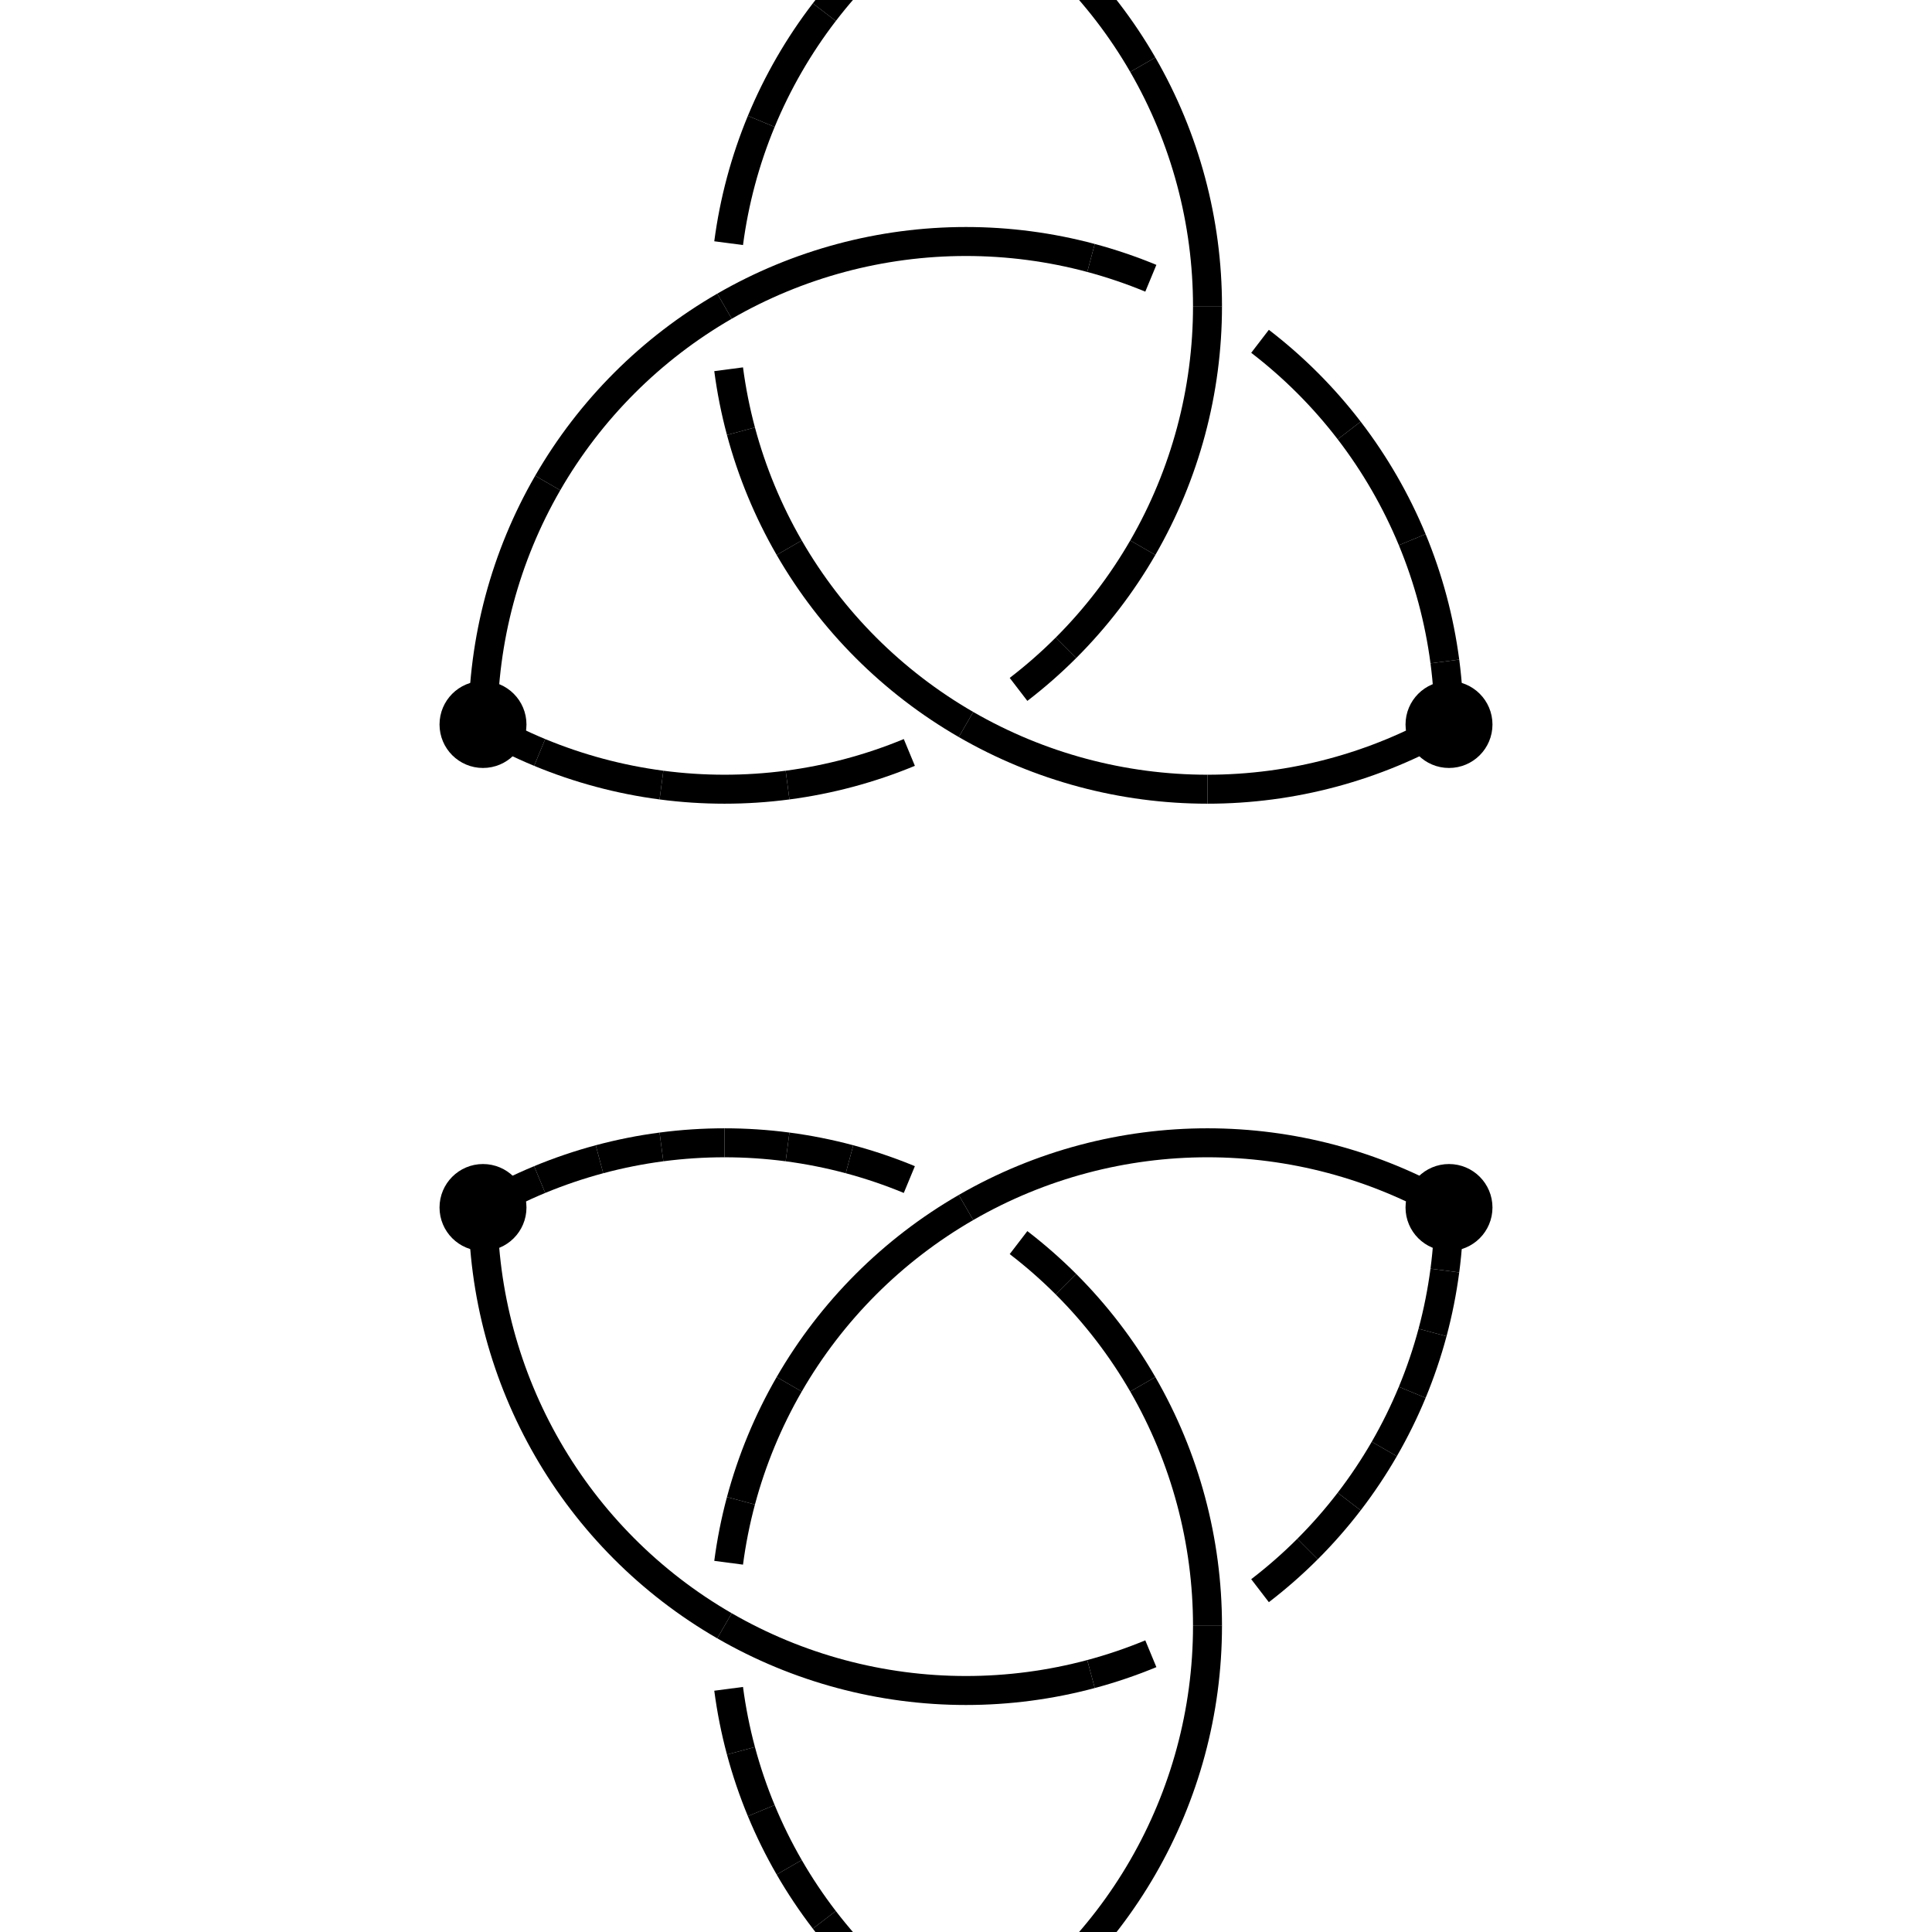
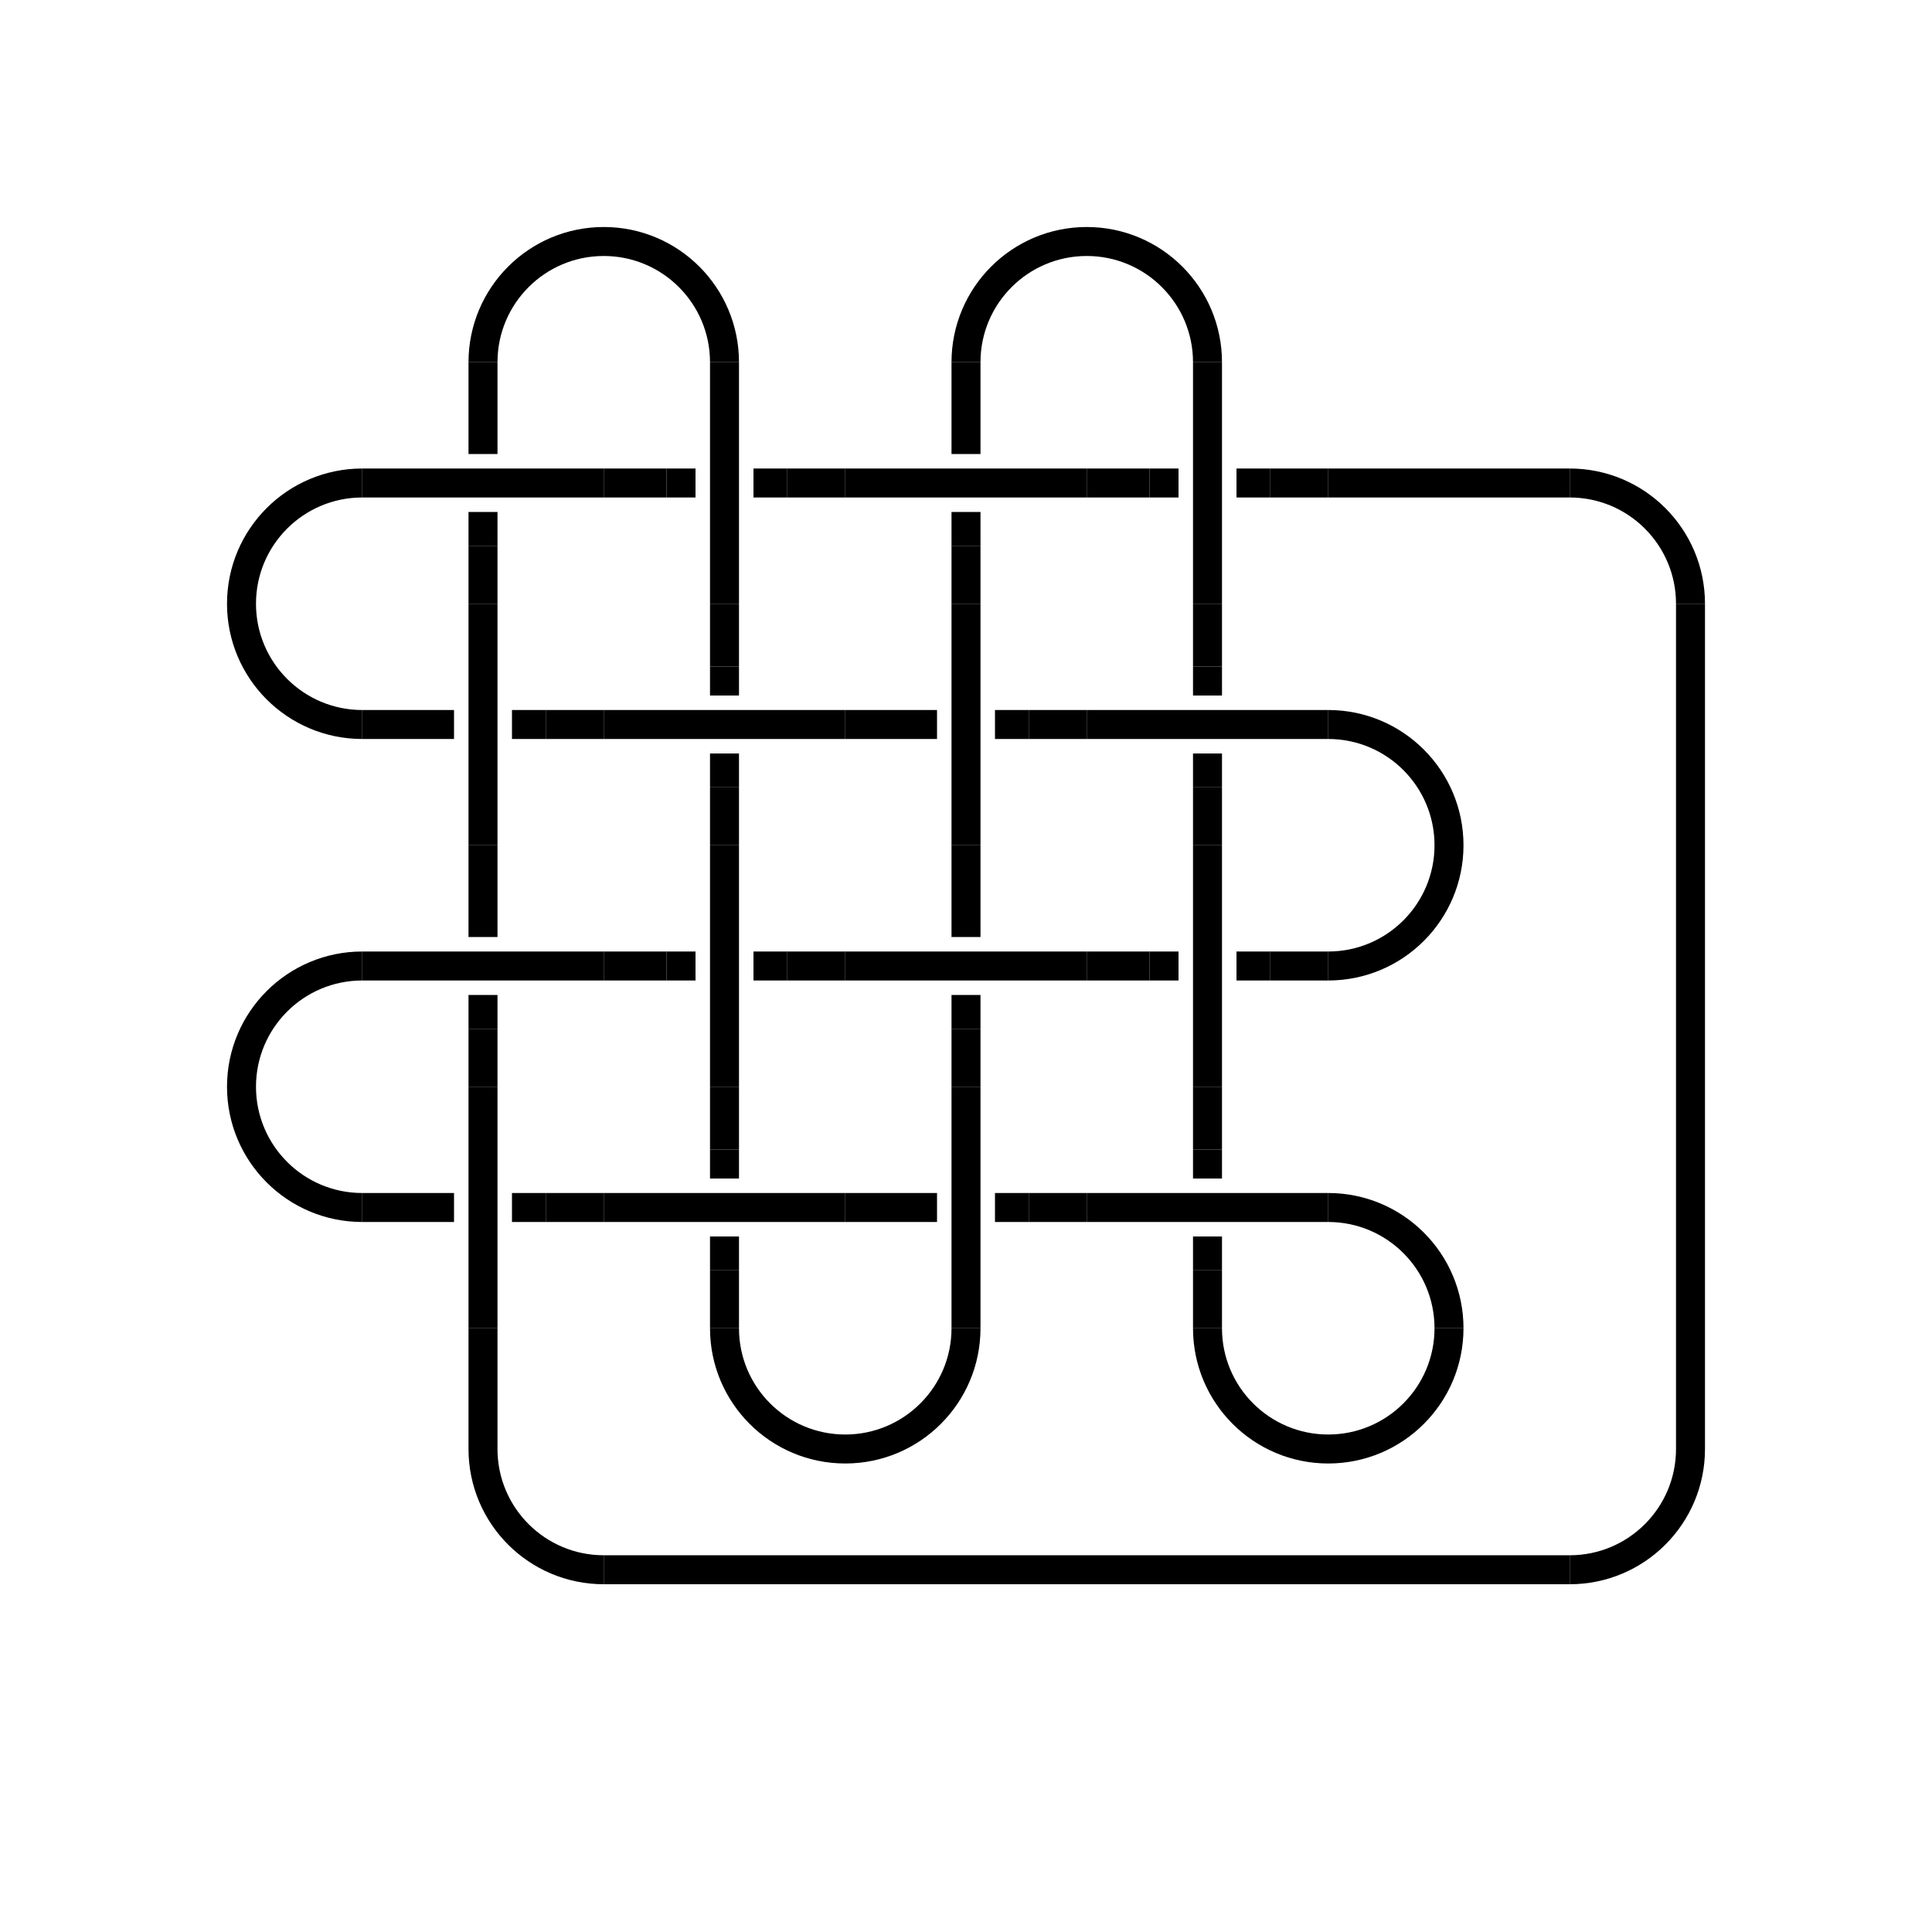
<svg xmlns="http://www.w3.org/2000/svg" width="400" height="400" viewbox="0 0 400 400">
-   <path d="M100 150           A100 100 0 0 1 113.397 100" fill="none" stroke="black" stroke-width="6" />
-   <path d="M113.397 100           A100 100 0 0 1 150 63.397" fill="none" stroke="black" stroke-width="6" />
-   <path d="M150 63.397           A100 100 0 0 1 200 50" fill="none" stroke="black" stroke-width="6" />
-   <path d="M225.882 53.407           A100 100 0 0 1 238.268 57.612" fill="none" stroke="black" stroke-width="6" />
-   <path d="M200 50           A100 100 0 0 1 225.882 53.407" fill="none" stroke="black" stroke-width="6" />
-   <path d="M260.876 70.665           A100 100 0 0 1 279.335 89.124" fill="none" stroke="black" stroke-width="6" />
-   <path d="M279.335 89.124           A100 100 0 0 1 292.388 111.732" fill="none" stroke="black" stroke-width="6" />
-   <path d="M292.388 111.732           A100 100 0 0 1 299.144 136.947" fill="none" stroke="black" stroke-width="6" />
-   <path d="M299.144 136.947           A100 100 0 0 1 300 150" fill="none" stroke="black" stroke-width="6" />
-   <path d="M200 -23.205           A100 100 0 0 1 236.603 13.397" fill="none" stroke="black" stroke-width="6" />
-   <path d="M236.603 13.397           A100 100 0 0 1 250 63.397" fill="none" stroke="black" stroke-width="6" />
-   <path d="M250 63.397           A100 100 0 0 1 236.603 113.397" fill="none" stroke="black" stroke-width="6" />
-   <path d="M220.711 134.108           A100 100 0 0 1 210.876 142.733" fill="none" stroke="black" stroke-width="6" />
-   <path d="M236.603 113.397           A100 100 0 0 1 220.711 134.108" fill="none" stroke="black" stroke-width="6" />
-   <path d="M188.268 155.785           A100 100 0 0 1 163.053 162.542" fill="none" stroke="black" stroke-width="6" />
-   <path d="M163.053 162.542           A100 100 0 0 1 136.947 162.542" fill="none" stroke="black" stroke-width="6" />
-   <path d="M136.947 162.542           A100 100 0 0 1 111.732 155.785" fill="none" stroke="black" stroke-width="6" />
-   <path d="M111.732 155.785           A100 100 0 0 1 100 150" fill="none" stroke="black" stroke-width="6" />
-   <path d="M300 150           A100 100 0 0 1 250 163.397" fill="none" stroke="black" stroke-width="6" />
-   <path d="M250 163.397           A100 100 0 0 1 200 150" fill="none" stroke="black" stroke-width="6" />
-   <path d="M200 150           A100 100 0 0 1 163.397 113.397" fill="none" stroke="black" stroke-width="6" />
-   <path d="M153.407 89.279           A100 100 0 0 1 150.856 76.45" fill="none" stroke="black" stroke-width="6" />
-   <path d="M163.397 113.397           A100 100 0 0 1 153.407 89.279" fill="none" stroke="black" stroke-width="6" />
-   <path d="M150.856 50.345           A100 100 0 0 1 157.612 25.129" fill="none" stroke="black" stroke-width="6" />
-   <path d="M157.612 25.129           A100 100 0 0 1 170.665 2.521" fill="none" stroke="black" stroke-width="6" />
-   <path d="M170.665 2.521           A100 100 0 0 1 189.124 -15.938" fill="none" stroke="black" stroke-width="6" />
-   <path d="M189.124 -15.938           A100 100 0 0 1 200 -23.205" fill="none" stroke="black" stroke-width="6" />
-   <circle cx="200" cy="-23" r="6" stroke="black" stroke-width="6" fill="black" />
-   <circle cx="300" cy="150" r="6" stroke="black" stroke-width="6" fill="black" />
-   <circle cx="100" cy="150" r="6" stroke="black" stroke-width="6" fill="black" />
-   <path d="M200 350           A100 100 0 0 1 150 336.603" fill="none" stroke="black" stroke-width="6" />
-   <path d="M225.882 346.593           A100 100 0 0 1 200 350" fill="none" stroke="black" stroke-width="6" />
-   <path d="M238.268 342.388           A100 100 0 0 1 225.882 346.593" fill="none" stroke="black" stroke-width="6" />
-   <path d="M270.711 320.711           A100 100 0 0 1 260.876 329.335" fill="none" stroke="black" stroke-width="6" />
-   <path d="M279.335 310.876           A100 100 0 0 1 270.711 320.711" fill="none" stroke="black" stroke-width="6" />
-   <path d="M286.603 300           A100 100 0 0 1 279.335 310.876" fill="none" stroke="black" stroke-width="6" />
-   <path d="M292.388 288.268           A100 100 0 0 1 286.603 300" fill="none" stroke="black" stroke-width="6" />
-   <path d="M296.593 275.882           A100 100 0 0 1 292.388 288.268" fill="none" stroke="black" stroke-width="6" />
-   <path d="M299.144 263.053           A100 100 0 0 1 296.593 275.882" fill="none" stroke="black" stroke-width="6" />
-   <path d="M300 250           A100 100 0 0 1 299.144 263.053" fill="none" stroke="black" stroke-width="6" />
-   <path d="M150 336.603           A100 100 0 0 1 100 250" fill="none" stroke="black" stroke-width="6" />
-   <path d="M236.603 286.603           A100 100 0 0 1 250 336.603" fill="none" stroke="black" stroke-width="6" />
-   <path d="M220.711 265.892           A100 100 0 0 1 236.603 286.603" fill="none" stroke="black" stroke-width="6" />
-   <path d="M210.876 257.267           A100 100 0 0 1 220.711 265.892" fill="none" stroke="black" stroke-width="6" />
-   <path d="M175.882 240.01           A100 100 0 0 1 188.268 244.215" fill="none" stroke="black" stroke-width="6" />
-   <path d="M163.053 237.458           A100 100 0 0 1 175.882 240.01" fill="none" stroke="black" stroke-width="6" />
-   <path d="M150 236.603           A100 100 0 0 1 163.053 237.458" fill="none" stroke="black" stroke-width="6" />
-   <path d="M136.947 237.458           A100 100 0 0 1 150 236.603" fill="none" stroke="black" stroke-width="6" />
-   <path d="M124.118 240.01           A100 100 0 0 1 136.947 237.458" fill="none" stroke="black" stroke-width="6" />
-   <path d="M111.732 244.215           A100 100 0 0 1 124.118 240.01" fill="none" stroke="black" stroke-width="6" />
-   <path d="M100 250           A100 100 0 0 1 111.732 244.215" fill="none" stroke="black" stroke-width="6" />
-   <path d="M250 336.603           A100 100 0 0 1 200 423.205" fill="none" stroke="black" stroke-width="6" />
-   <path d="M163.397 286.603           A100 100 0 0 1 200 250" fill="none" stroke="black" stroke-width="6" />
-   <path d="M153.407 310.721           A100 100 0 0 1 163.397 286.603" fill="none" stroke="black" stroke-width="6" />
-   <path d="M150.856 323.55           A100 100 0 0 1 153.407 310.721" fill="none" stroke="black" stroke-width="6" />
-   <path d="M153.407 362.484           A100 100 0 0 1 150.856 349.655" fill="none" stroke="black" stroke-width="6" />
-   <path d="M157.612 374.871           A100 100 0 0 1 153.407 362.484" fill="none" stroke="black" stroke-width="6" />
-   <path d="M163.397 386.603           A100 100 0 0 1 157.612 374.871" fill="none" stroke="black" stroke-width="6" />
-   <path d="M170.665 397.479           A100 100 0 0 1 163.397 386.603" fill="none" stroke="black" stroke-width="6" />
-   <path d="M179.289 407.313           A100 100 0 0 1 170.665 397.479" fill="none" stroke="black" stroke-width="6" />
-   <path d="M189.124 415.938           A100 100 0 0 1 179.289 407.313" fill="none" stroke="black" stroke-width="6" />
-   <path d="M200 423.205           A100 100 0 0 1 189.124 415.938" fill="none" stroke="black" stroke-width="6" />
-   <path d="M200 250           A100 100 0 0 1 300 250" fill="none" stroke="black" stroke-width="6" />
-   <circle cx="100" cy="250" r="6" stroke="black" stroke-width="6" fill="black" />
-   <circle cx="200" cy="423" r="6" stroke="black" stroke-width="6" fill="black" />
-   <circle cx="300" cy="250" r="6" stroke="black" stroke-width="6" fill="black" />
+   <line x1="100" y1="275" x2="100" y2="225" style="stroke:black;stroke-width:6" />
+   <line x1="125" y1="250" x2="113" y2="250" style="stroke:black;stroke-width:6" />
+   <line x1="113" y1="250" x2="106" y2="250" style="stroke:black;stroke-width:6" />
+   <line x1="94" y1="250" x2="88" y2="250" style="stroke:black;stroke-width:6" />
+   <line x1="88" y1="250" x2="75" y2="250" style="stroke:black;stroke-width:6" />
+   <line x1="75" y1="200" x2="125" y2="200" style="stroke:black;stroke-width:6" />
+   <line x1="100" y1="225" x2="100" y2="213" style="stroke:black;stroke-width:6" />
+   <line x1="100" y1="213" x2="100" y2="206" style="stroke:black;stroke-width:6" />
+   <line x1="100" y1="194" x2="100" y2="188" style="stroke:black;stroke-width:6" />
+   <line x1="100" y1="188" x2="100" y2="175" style="stroke:black;stroke-width:6" />
+   <line x1="100" y1="175" x2="100" y2="125" style="stroke:black;stroke-width:6" />
+   <line x1="125" y1="150" x2="113" y2="150" style="stroke:black;stroke-width:6" />
+   <line x1="113" y1="150" x2="106" y2="150" style="stroke:black;stroke-width:6" />
+   <line x1="94" y1="150" x2="88" y2="150" style="stroke:black;stroke-width:6" />
+   <line x1="88" y1="150" x2="75" y2="150" style="stroke:black;stroke-width:6" />
+   <line x1="75" y1="100" x2="125" y2="100" style="stroke:black;stroke-width:6" />
+   <line x1="100" y1="125" x2="100" y2="113" style="stroke:black;stroke-width:6" />
+   <line x1="100" y1="113" x2="100" y2="106" style="stroke:black;stroke-width:6" />
+   <line x1="100" y1="94" x2="100" y2="88" style="stroke:black;stroke-width:6" />
+   <line x1="100" y1="88" x2="100" y2="75" style="stroke:black;stroke-width:6" />
+   <line x1="150" y1="75" x2="150" y2="125" style="stroke:black;stroke-width:6" />
+   <line x1="125" y1="100" x2="138" y2="100" style="stroke:black;stroke-width:6" />
+   <line x1="138" y1="100" x2="144" y2="100" style="stroke:black;stroke-width:6" />
+   <line x1="156" y1="100" x2="163" y2="100" style="stroke:black;stroke-width:6" />
+   <line x1="163" y1="100" x2="175" y2="100" style="stroke:black;stroke-width:6" />
+   <line x1="175" y1="150" x2="125" y2="150" style="stroke:black;stroke-width:6" />
+   <line x1="150" y1="125" x2="150" y2="138" style="stroke:black;stroke-width:6" />
+   <line x1="150" y1="138" x2="150" y2="144" style="stroke:black;stroke-width:6" />
+   <line x1="150" y1="156" x2="150" y2="163" style="stroke:black;stroke-width:6" />
+   <line x1="150" y1="163" x2="150" y2="175" style="stroke:black;stroke-width:6" />
+   <line x1="150" y1="175" x2="150" y2="225" style="stroke:black;stroke-width:6" />
+   <line x1="125" y1="200" x2="138" y2="200" style="stroke:black;stroke-width:6" />
+   <line x1="138" y1="200" x2="144" y2="200" style="stroke:black;stroke-width:6" />
+   <line x1="156" y1="200" x2="163" y2="200" style="stroke:black;stroke-width:6" />
+   <line x1="163" y1="200" x2="175" y2="200" style="stroke:black;stroke-width:6" />
+   <line x1="175" y1="250" x2="125" y2="250" style="stroke:black;stroke-width:6" />
+   <line x1="150" y1="225" x2="150" y2="238" style="stroke:black;stroke-width:6" />
+   <line x1="150" y1="238" x2="150" y2="244" style="stroke:black;stroke-width:6" />
+   <line x1="150" y1="256" x2="150" y2="263" style="stroke:black;stroke-width:6" />
+   <line x1="150" y1="263" x2="150" y2="275" style="stroke:black;stroke-width:6" />
+   <line x1="200" y1="275" x2="200" y2="225" style="stroke:black;stroke-width:6" />
+   <line x1="225" y1="250" x2="213" y2="250" style="stroke:black;stroke-width:6" />
+   <line x1="213" y1="250" x2="206" y2="250" style="stroke:black;stroke-width:6" />
+   <line x1="194" y1="250" x2="188" y2="250" style="stroke:black;stroke-width:6" />
+   <line x1="188" y1="250" x2="175" y2="250" style="stroke:black;stroke-width:6" />
+   <line x1="175" y1="200" x2="225" y2="200" style="stroke:black;stroke-width:6" />
+   <line x1="200" y1="225" x2="200" y2="213" style="stroke:black;stroke-width:6" />
+   <line x1="200" y1="213" x2="200" y2="206" style="stroke:black;stroke-width:6" />
+   <line x1="200" y1="194" x2="200" y2="188" style="stroke:black;stroke-width:6" />
+   <line x1="200" y1="188" x2="200" y2="175" style="stroke:black;stroke-width:6" />
+   <line x1="200" y1="175" x2="200" y2="125" style="stroke:black;stroke-width:6" />
+   <line x1="225" y1="150" x2="213" y2="150" style="stroke:black;stroke-width:6" />
+   <line x1="213" y1="150" x2="206" y2="150" style="stroke:black;stroke-width:6" />
+   <line x1="194" y1="150" x2="188" y2="150" style="stroke:black;stroke-width:6" />
+   <line x1="188" y1="150" x2="175" y2="150" style="stroke:black;stroke-width:6" />
+   <line x1="175" y1="100" x2="225" y2="100" style="stroke:black;stroke-width:6" />
+   <line x1="200" y1="125" x2="200" y2="113" style="stroke:black;stroke-width:6" />
+   <line x1="200" y1="113" x2="200" y2="106" style="stroke:black;stroke-width:6" />
+   <line x1="200" y1="94" x2="200" y2="88" style="stroke:black;stroke-width:6" />
+   <line x1="200" y1="88" x2="200" y2="75" style="stroke:black;stroke-width:6" />
+   <line x1="250" y1="75" x2="250" y2="125" style="stroke:black;stroke-width:6" />
+   <line x1="225" y1="100" x2="238" y2="100" style="stroke:black;stroke-width:6" />
+   <line x1="238" y1="100" x2="244" y2="100" style="stroke:black;stroke-width:6" />
+   <line x1="256" y1="100" x2="263" y2="100" style="stroke:black;stroke-width:6" />
+   <line x1="263" y1="100" x2="275" y2="100" style="stroke:black;stroke-width:6" />
+   <line x1="275" y1="150" x2="225" y2="150" style="stroke:black;stroke-width:6" />
+   <line x1="250" y1="125" x2="250" y2="138" style="stroke:black;stroke-width:6" />
+   <line x1="250" y1="138" x2="250" y2="144" style="stroke:black;stroke-width:6" />
+   <line x1="250" y1="156" x2="250" y2="163" style="stroke:black;stroke-width:6" />
+   <line x1="250" y1="163" x2="250" y2="175" style="stroke:black;stroke-width:6" />
+   <line x1="250" y1="175" x2="250" y2="225" style="stroke:black;stroke-width:6" />
+   <line x1="225" y1="200" x2="238" y2="200" style="stroke:black;stroke-width:6" />
+   <line x1="238" y1="200" x2="244" y2="200" style="stroke:black;stroke-width:6" />
+   <line x1="256" y1="200" x2="263" y2="200" style="stroke:black;stroke-width:6" />
+   <line x1="263" y1="200" x2="275" y2="200" style="stroke:black;stroke-width:6" />
+   <line x1="275" y1="250" x2="225" y2="250" style="stroke:black;stroke-width:6" />
+   <line x1="250" y1="225" x2="250" y2="238" style="stroke:black;stroke-width:6" />
+   <line x1="250" y1="238" x2="250" y2="244" style="stroke:black;stroke-width:6" />
+   <line x1="250" y1="256" x2="250" y2="263" style="stroke:black;stroke-width:6" />
+   <line x1="250" y1="263" x2="250" y2="275" style="stroke:black;stroke-width:6" />
+   <path d="M300 275           A25 25 0 0 1 250 275" fill="none" stroke="black" stroke-width="6" />
+   <path d="M275 250           A25 25 0 0 1 300 275" fill="none" stroke="black" stroke-width="6" />
+   <path d="M200 75           A25 25 0 0 1 250 75" fill="none" stroke="black" stroke-width="6" />
+   <path d="M200 275           A25 25 0 0 1 150 275" fill="none" stroke="black" stroke-width="6" />
+   <path d="M100 75           A25 25 0 0 1 150 75" fill="none" stroke="black" stroke-width="6" />
+   <path d="M75 250           A25 25 0 0 1 75 200" fill="none" stroke="black" stroke-width="6" />
+   <path d="M275 150           A25 25 0 0 1 275 200" fill="none" stroke="black" stroke-width="6" />
+   <path d="M75 150           A25 25 0 0 1 75 100" fill="none" stroke="black" stroke-width="6" />
+   <path d="M275 100 L300 100 L325 100 Z" stroke="black" stroke-width="6" fill="none" />
+   <path d="M325 100           A25 25 0 0 1 350 125" fill="none" stroke="black" stroke-width="6" />
+   <path d="M350 125 L350 150 L350 175 L350 200 L350 225 L350 250 L350 275 L350 300 Z" stroke="black" stroke-width="6" fill="none" />
+   <path d="M350 300           A25 25 0 0 1 325 325" fill="none" stroke="black" stroke-width="6" />
+   <path d="M325 325 L300 325 L275 325 L250 325 L225 325 L200 325 L175 325 L150 325 L125 325 Z" stroke="black" stroke-width="6" fill="none" />
+   <path d="M125 325           A25 25 0 0 1 100 300" fill="none" stroke="black" stroke-width="6" />
+   <line x1="100" y1="300" x2="100" y2="275" style="stroke:black;stroke-width:6" />
</svg>
